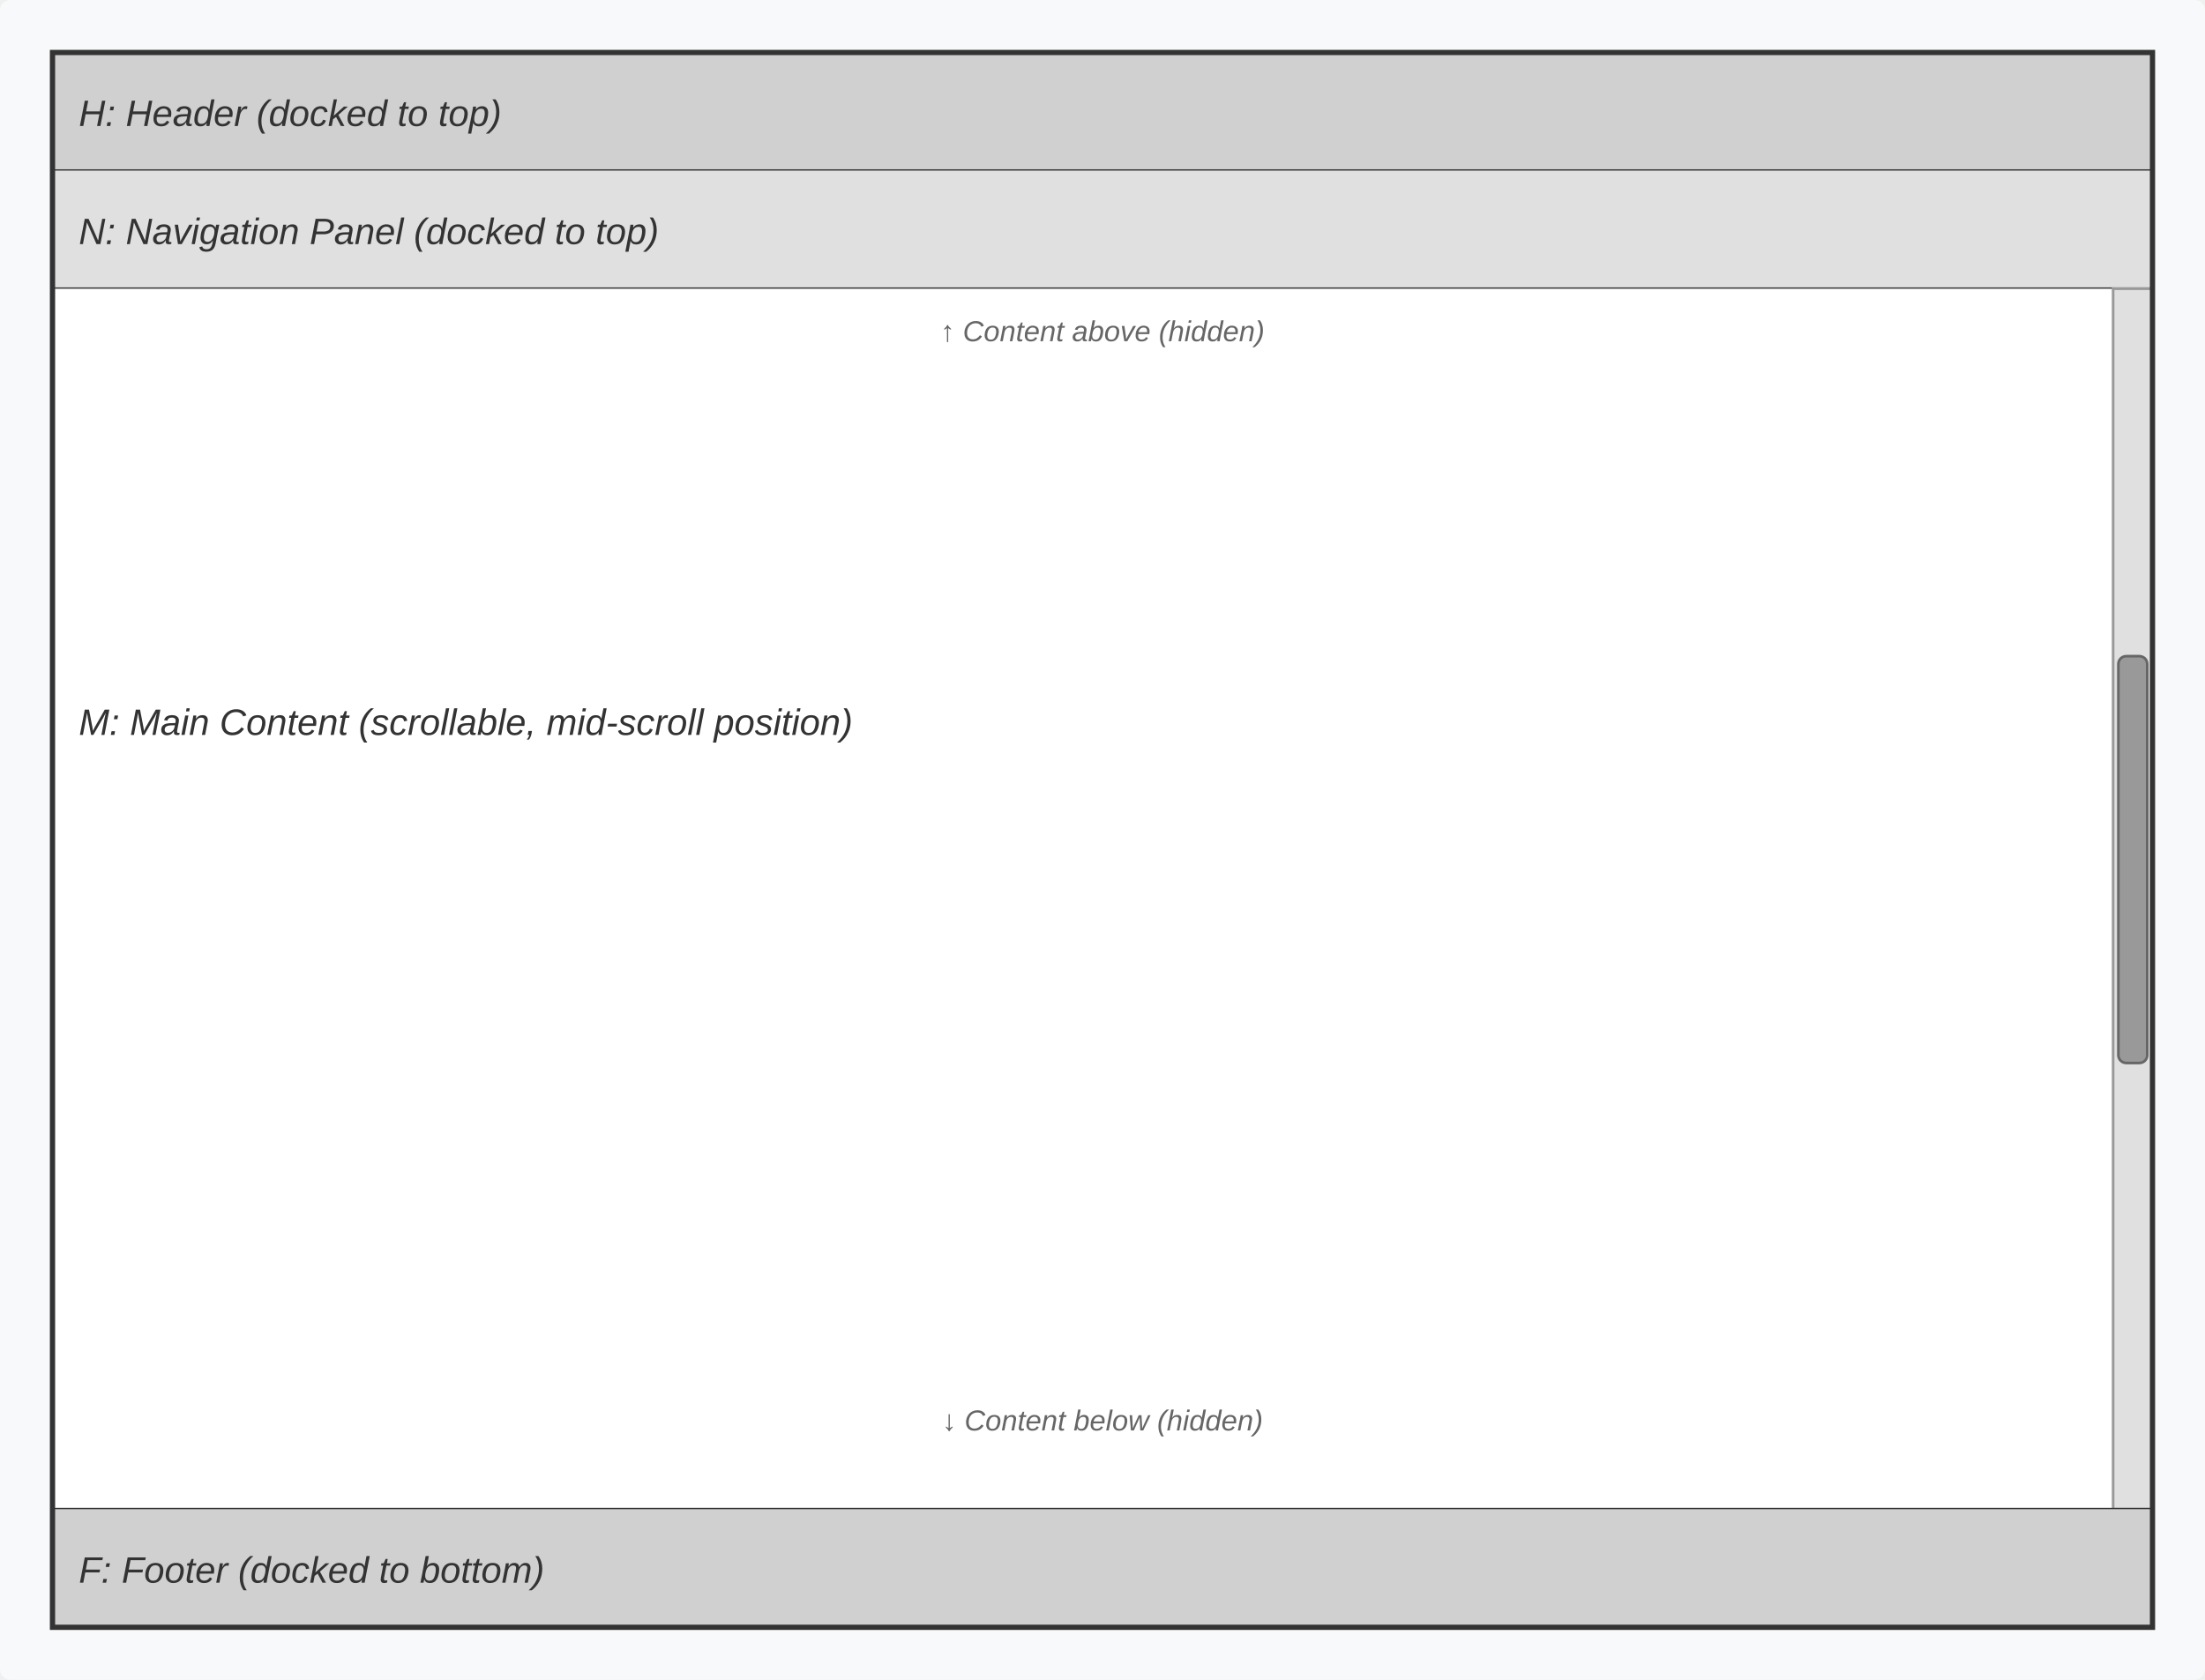
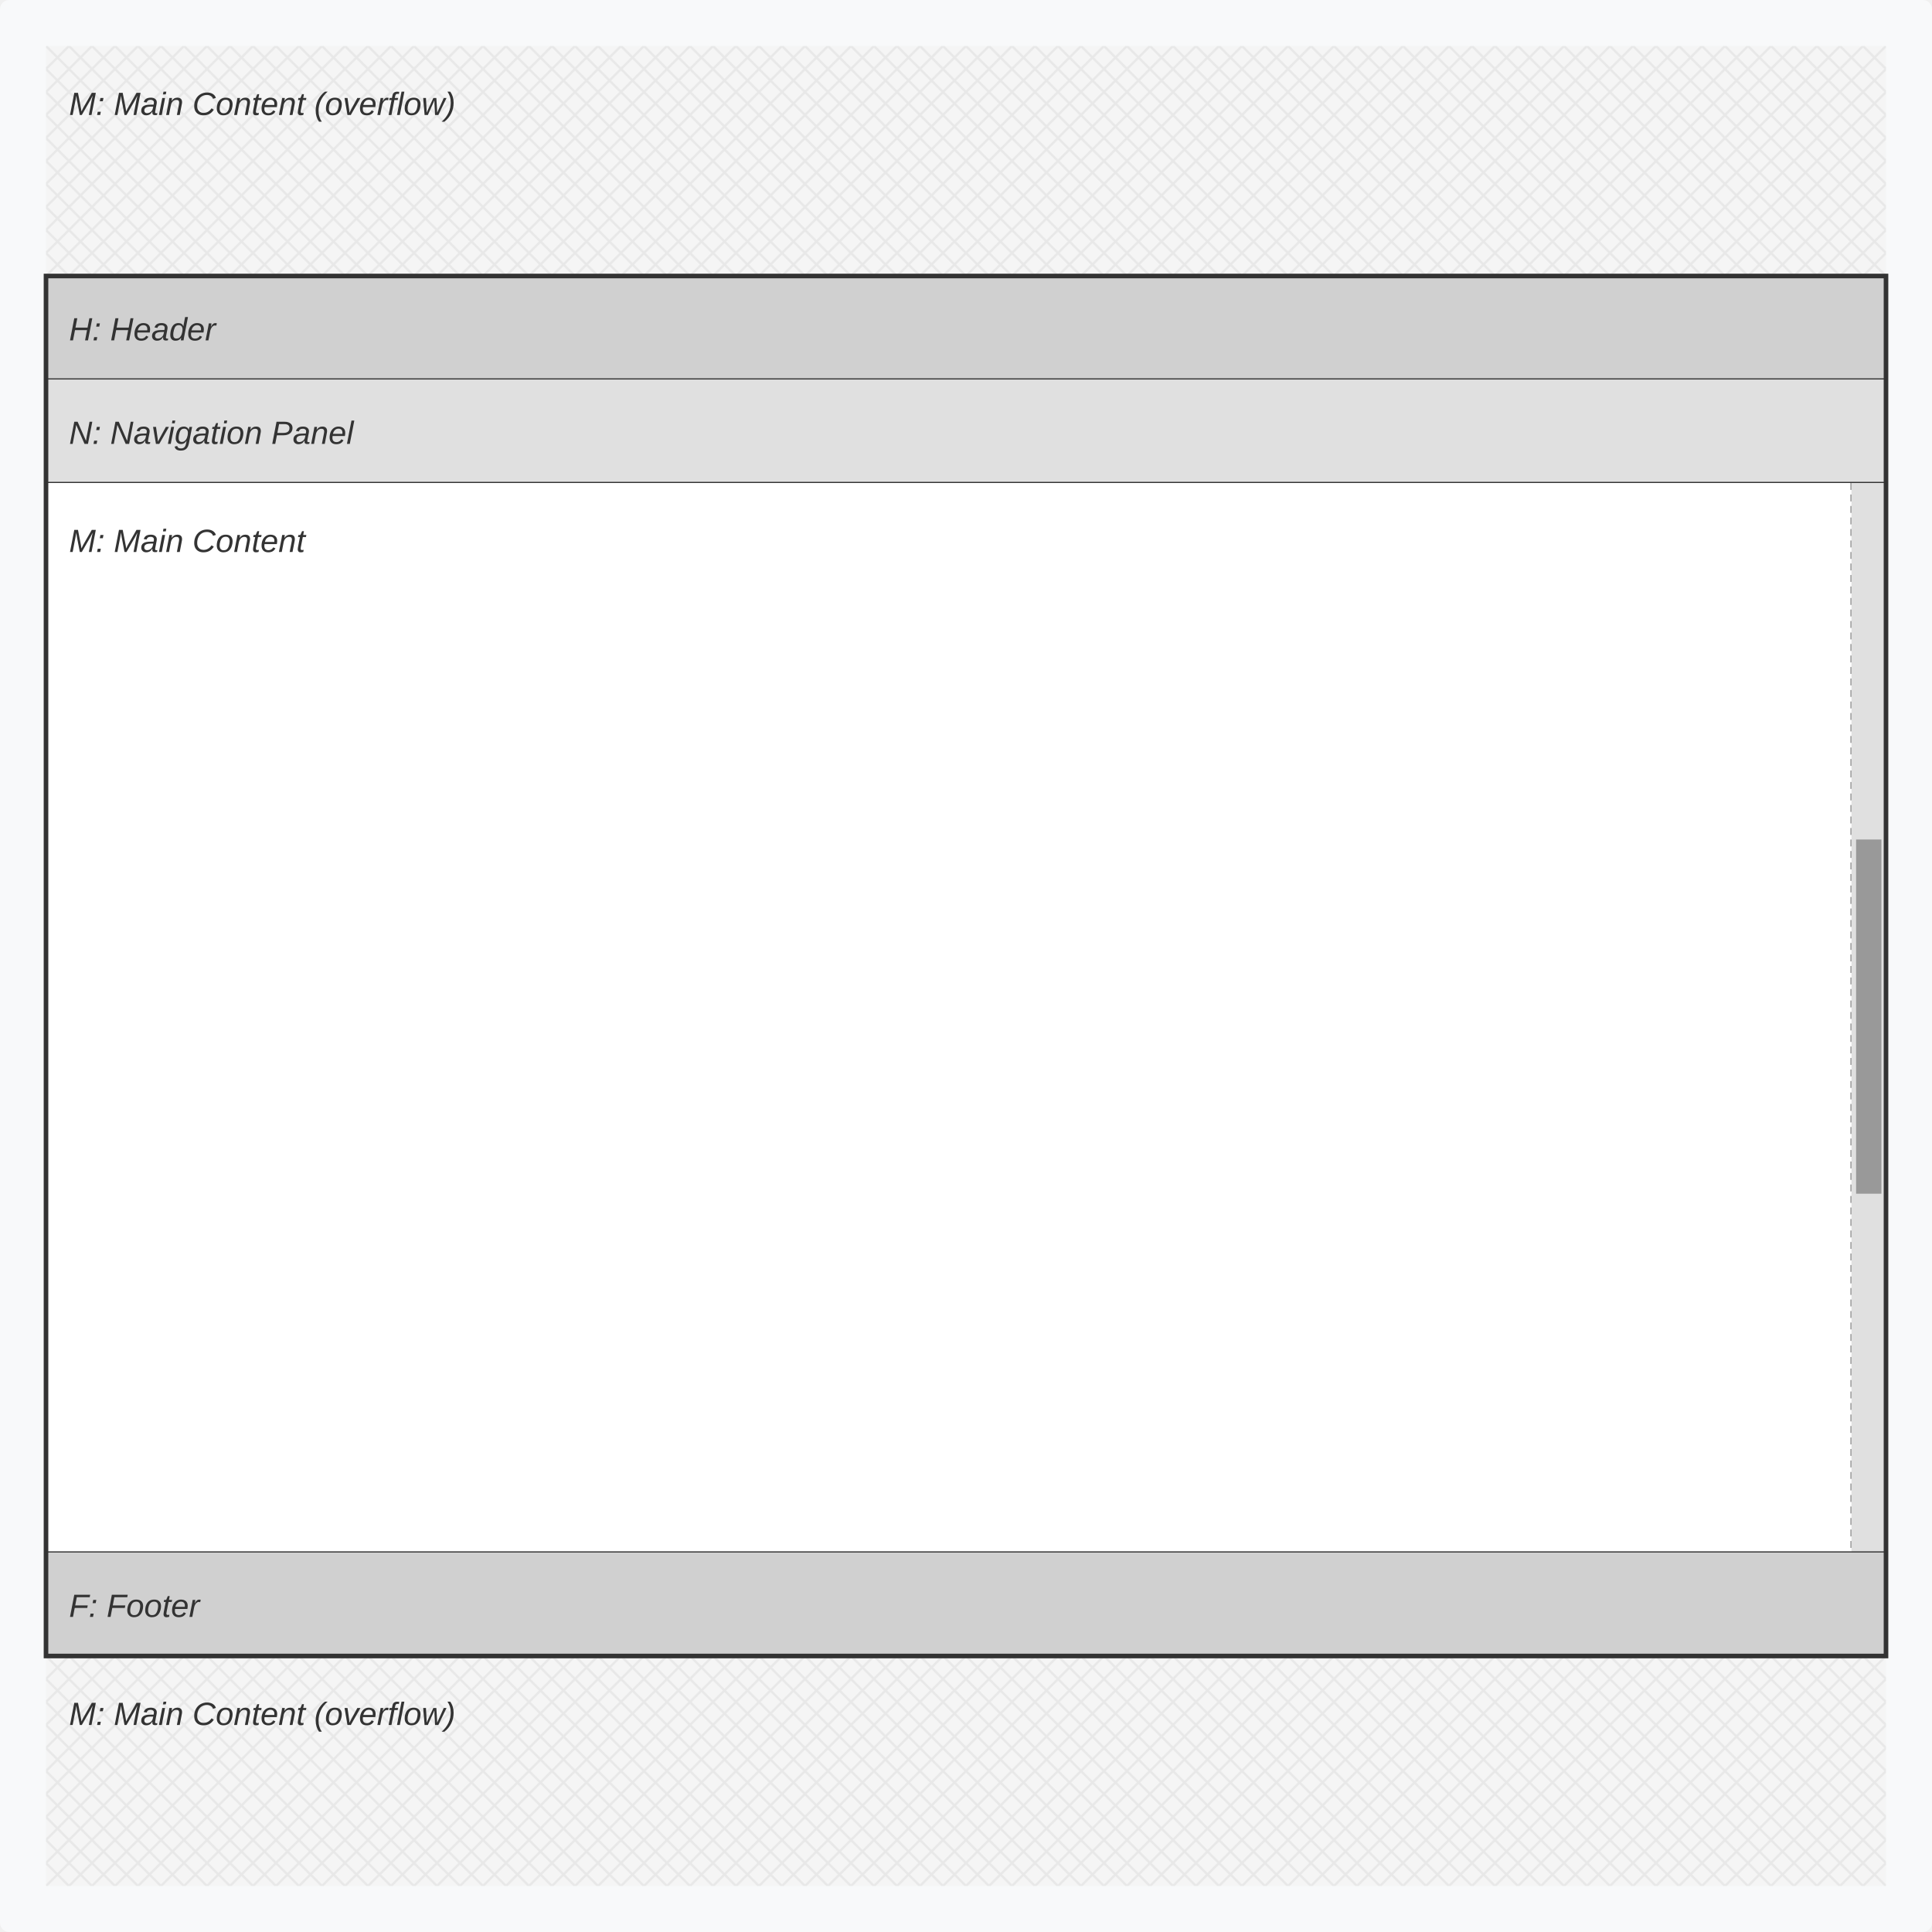
- <svg xmlns="http://www.w3.org/2000/svg" viewBox="0 0 840 640" width="840" height="640">
+ <svg xmlns="http://www.w3.org/2000/svg" viewBox="0 0 840 840" width="840" height="840">
  <defs>
-     <style>
-       .container-bg { fill: #f8f9fa; }
-       .main-screen-border { stroke: #333; stroke-width: 2; fill: none; }
-       .block-border { stroke: #333; stroke-width: 1; fill: none; }
-       .header { fill: #d0d0d0; }
-       .nav { fill: #e0e0e0; }
-       .content { fill: #ffffff; }
-       .footer { fill: #d0d0d0; }
-       .scrollbar-track { fill: #e0e0e0; stroke: #999; stroke-width: 1; }
-       .scrollbar-thumb { fill: #999; stroke: #666; stroke-width: 1; }
-       .text { font-family: Arial, sans-serif; font-size: 14px; fill: #333; text-anchor: start; font-style: italic; }
-       .text-small { font-family: Arial, sans-serif; font-size: 11px; fill: #666; text-anchor: middle; font-style: italic; }
-     </style>
+     <pattern id="overflowPattern" patternUnits="userSpaceOnUse" width="10" height="10">
+       <rect width="10" height="10" fill="#f5f5f5" />
+       <path d="M 0,0 L 10,10 M 10,0 L 0,10" stroke="#e8e8e8" stroke-width="1" fill="none" />
+     </pattern>
  </defs>
-   <rect class="container-bg" x="0" y="0" width="840" height="640" rx="4" />
-   <rect class="header" x="20" y="20" width="800" height="45" />
-   <line class="block-border" x1="20" y1="65" x2="820" y2="65" />
-   <text class="text" x="30" y="48">H: Header (docked to top)</text>
-   <rect class="nav" x="20" y="65" width="800" height="45" />
-   <line class="block-border" x1="20" y1="110" x2="820" y2="110" />
-   <text class="text" x="30" y="93">N: Navigation Panel (docked to top)</text>
-   <rect class="content" x="20" y="110" width="785" height="465" />
-   <text class="text-small" x="420" y="130">↑ Content above (hidden)</text>
-   <text class="text" x="30" y="280">M: Main Content (scrollable, mid-scroll position)</text>
-   <text class="text-small" x="420" y="545">↓ Content below (hidden)</text>
-   <rect x="805" y="110" width="15" height="465" class="scrollbar-track" />
-   <rect x="807" y="250" width="11" height="155" rx="3" class="scrollbar-thumb" />
-   <line class="block-border" x1="20" y1="575" x2="820" y2="575" />
-   <rect class="footer" x="20" y="575" width="800" height="45" />
-   <text class="text" x="30" y="603">F: Footer (docked to bottom)</text>
-   <rect class="main-screen-border" x="20" y="20" width="800" height="600" />
+   <style>
+     .container-bg { fill: #f8f9fa; }
+     .main-screen-border { stroke: #333; stroke-width: 2; fill: none; }
+     .block-border { stroke: #333; stroke-width: 1; fill: none; }
+     .header { fill: #d0d0d0; }
+     .nav { fill: #e0e0e0; }
+     .content { fill: #ffffff; }
+     .footer { fill: #d0d0d0; }
+     .overflow-bg { fill: url(#overflowPattern); }
+     .scrollbar-track { fill: #e0e0e0; }
+     .scrollbar-thumb { fill: #999; }
+     .scrollbar-border { stroke: #999; stroke-width: 1; stroke-dasharray: 3,2; fill: none; }
+     .text { font-family: Arial, sans-serif; font-size: 14px; fill: #333; text-anchor: start; font-style: italic; }
+   </style>
+   <rect class="container-bg" x="0" y="0" width="840" height="840" rx="4" />
+   <rect x="20" y="20" width="800" height="100" class="overflow-bg" />
+   <text class="text" x="30" y="50">M: Main Content (overflow)</text>
+   <rect class="header" x="20" y="120" width="800" height="45" />
+   <text class="text" x="30" y="148">H: Header</text>
+   <line x1="20" y1="165" x2="820" y2="165" class="block-border" />
+   <rect class="nav" x="20" y="165" width="800" height="45" />
+   <text class="text" x="30" y="193">N: Navigation Panel</text>
+   <line x1="20" y1="210" x2="820" y2="210" class="block-border" />
+   <rect class="content" x="20" y="210" width="785" height="465" />
+   <text class="text" x="30" y="240">M: Main Content</text>
+   <line x1="805" y1="210" x2="805" y2="675" class="scrollbar-border" />
+   <rect x="805" y="210" width="15" height="465" class="scrollbar-track" />
+   <rect x="807" y="365" width="11" height="154" class="scrollbar-thumb" />
+   <line x1="20" y1="675" x2="820" y2="675" class="block-border" />
+   <rect class="footer" x="20" y="675" width="800" height="45" />
+   <text class="text" x="30" y="703">F: Footer</text>
+   <rect x="20" y="720" width="800" height="100" class="overflow-bg" />
+   <text class="text" x="30" y="750">M: Main Content (overflow)</text>
+   <rect x="20" y="120" width="800" height="600" class="main-screen-border" />
</svg>
